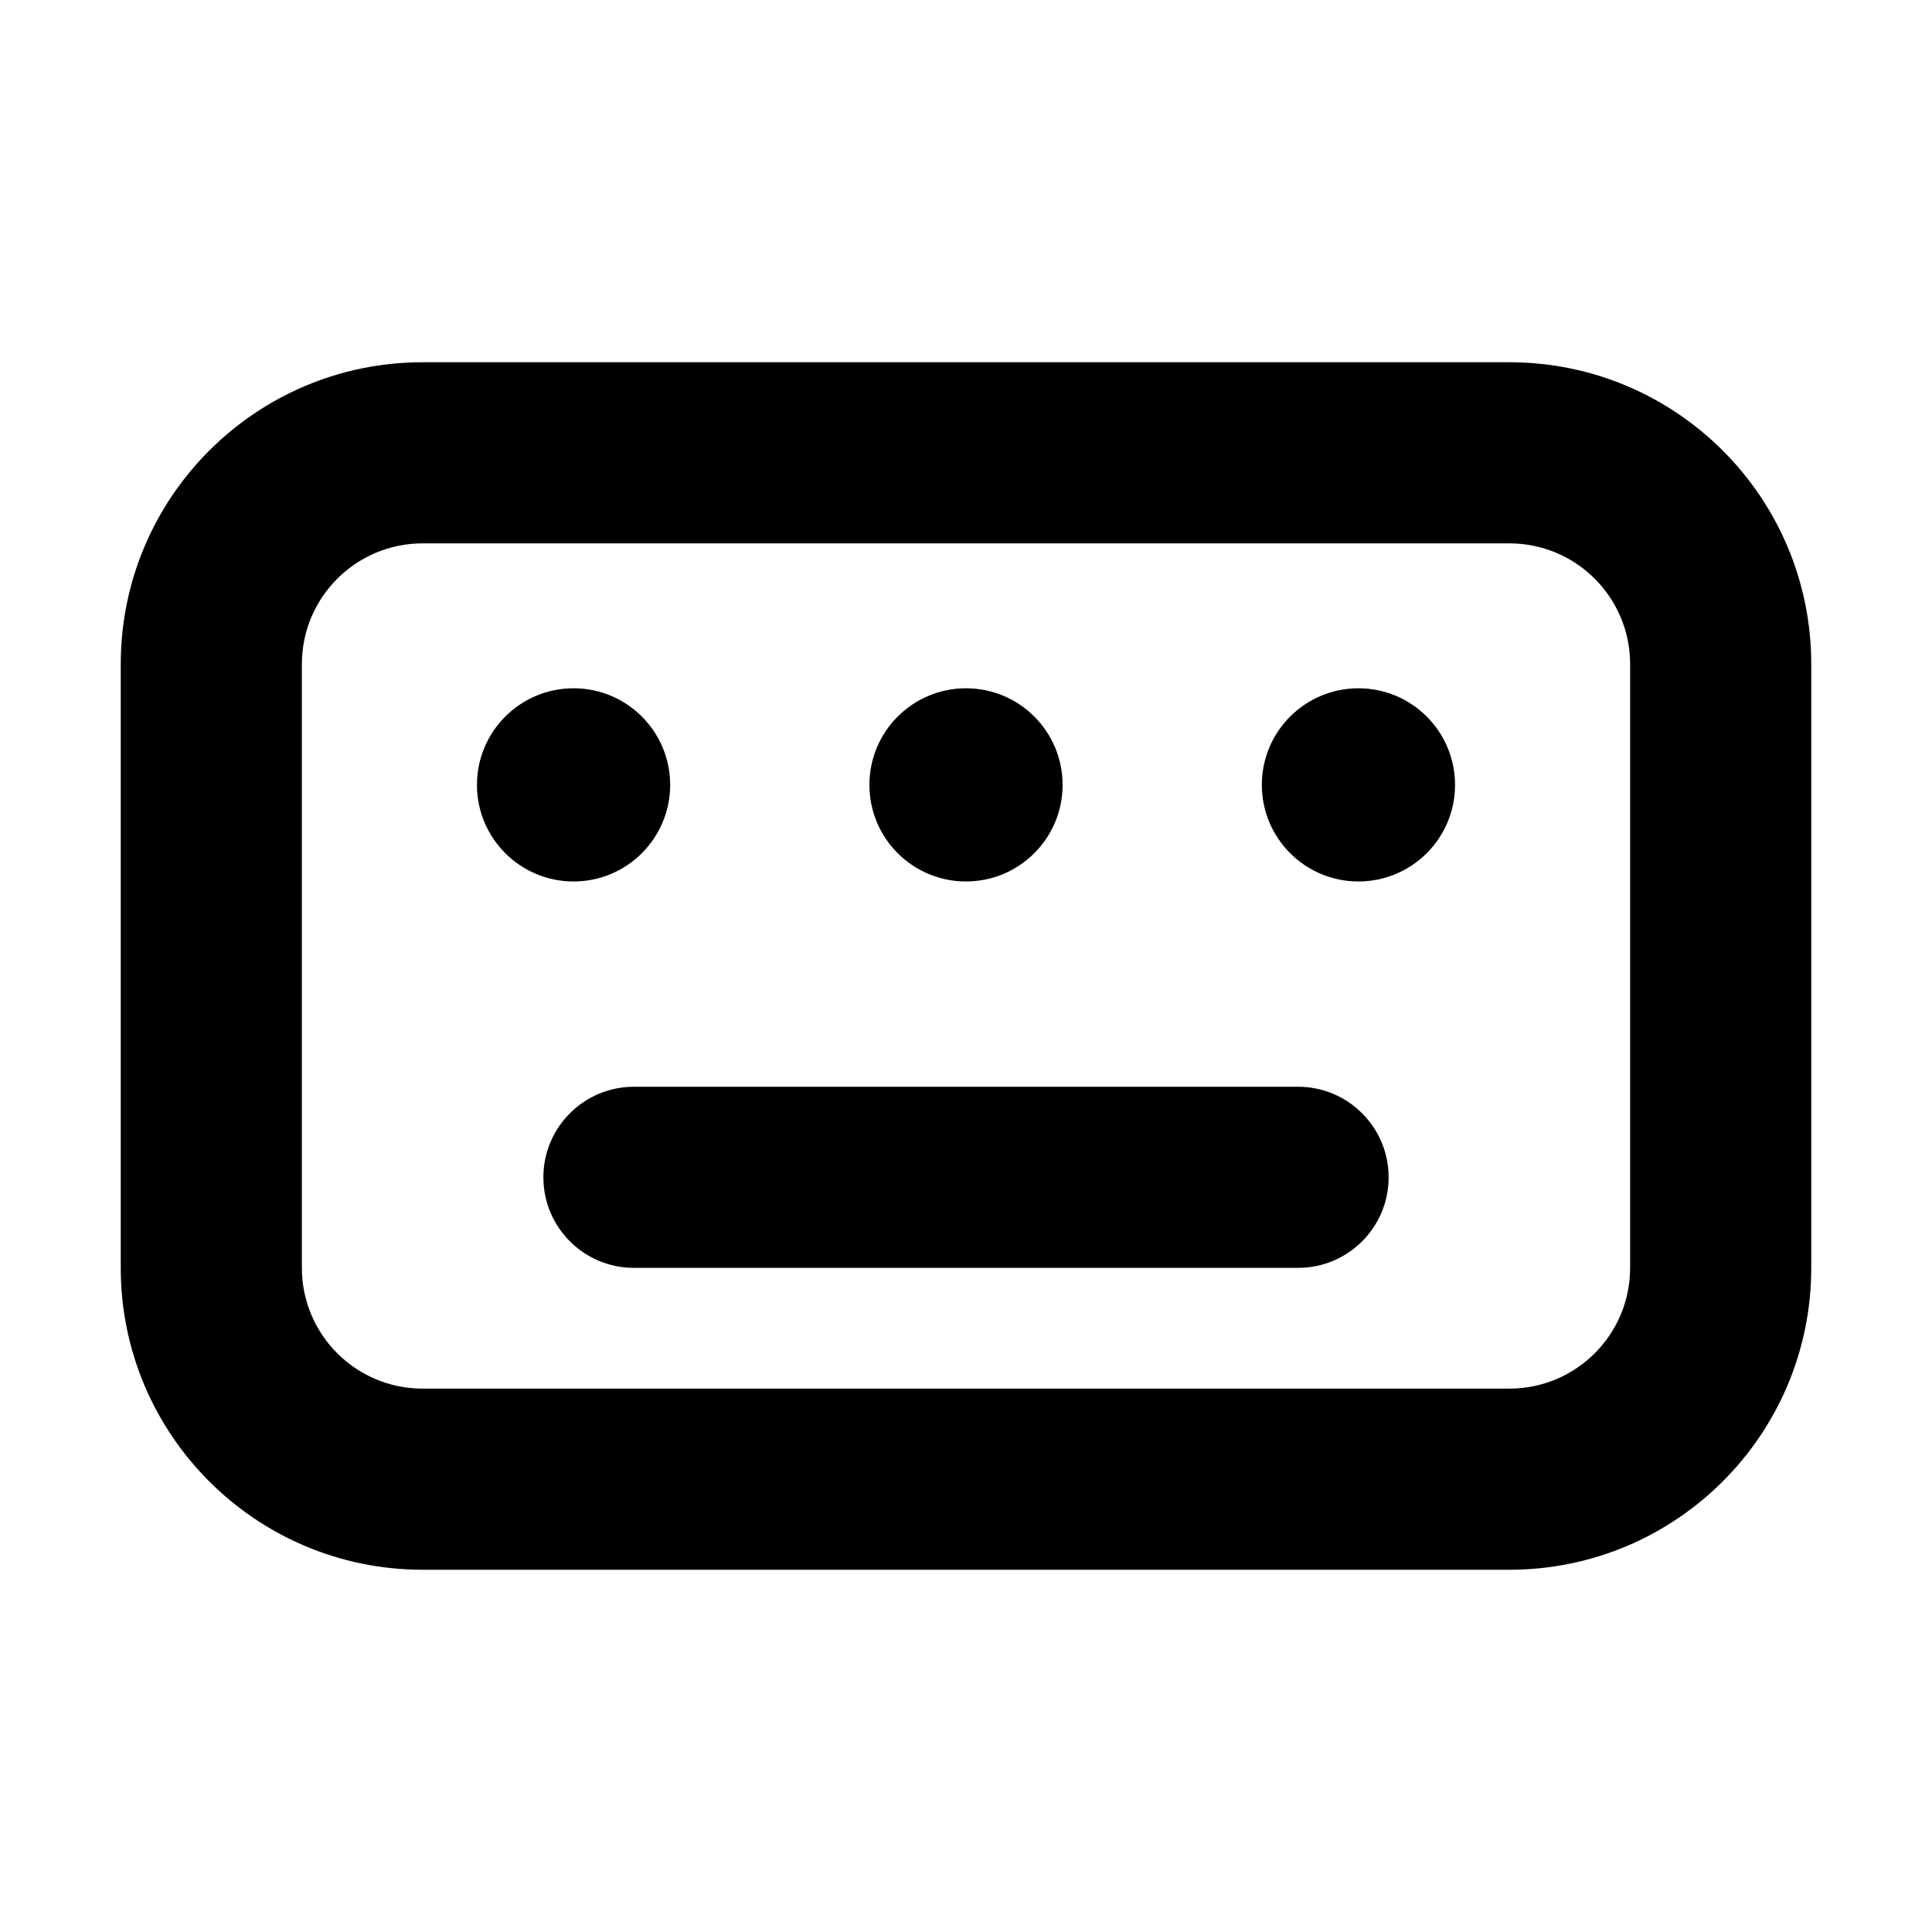
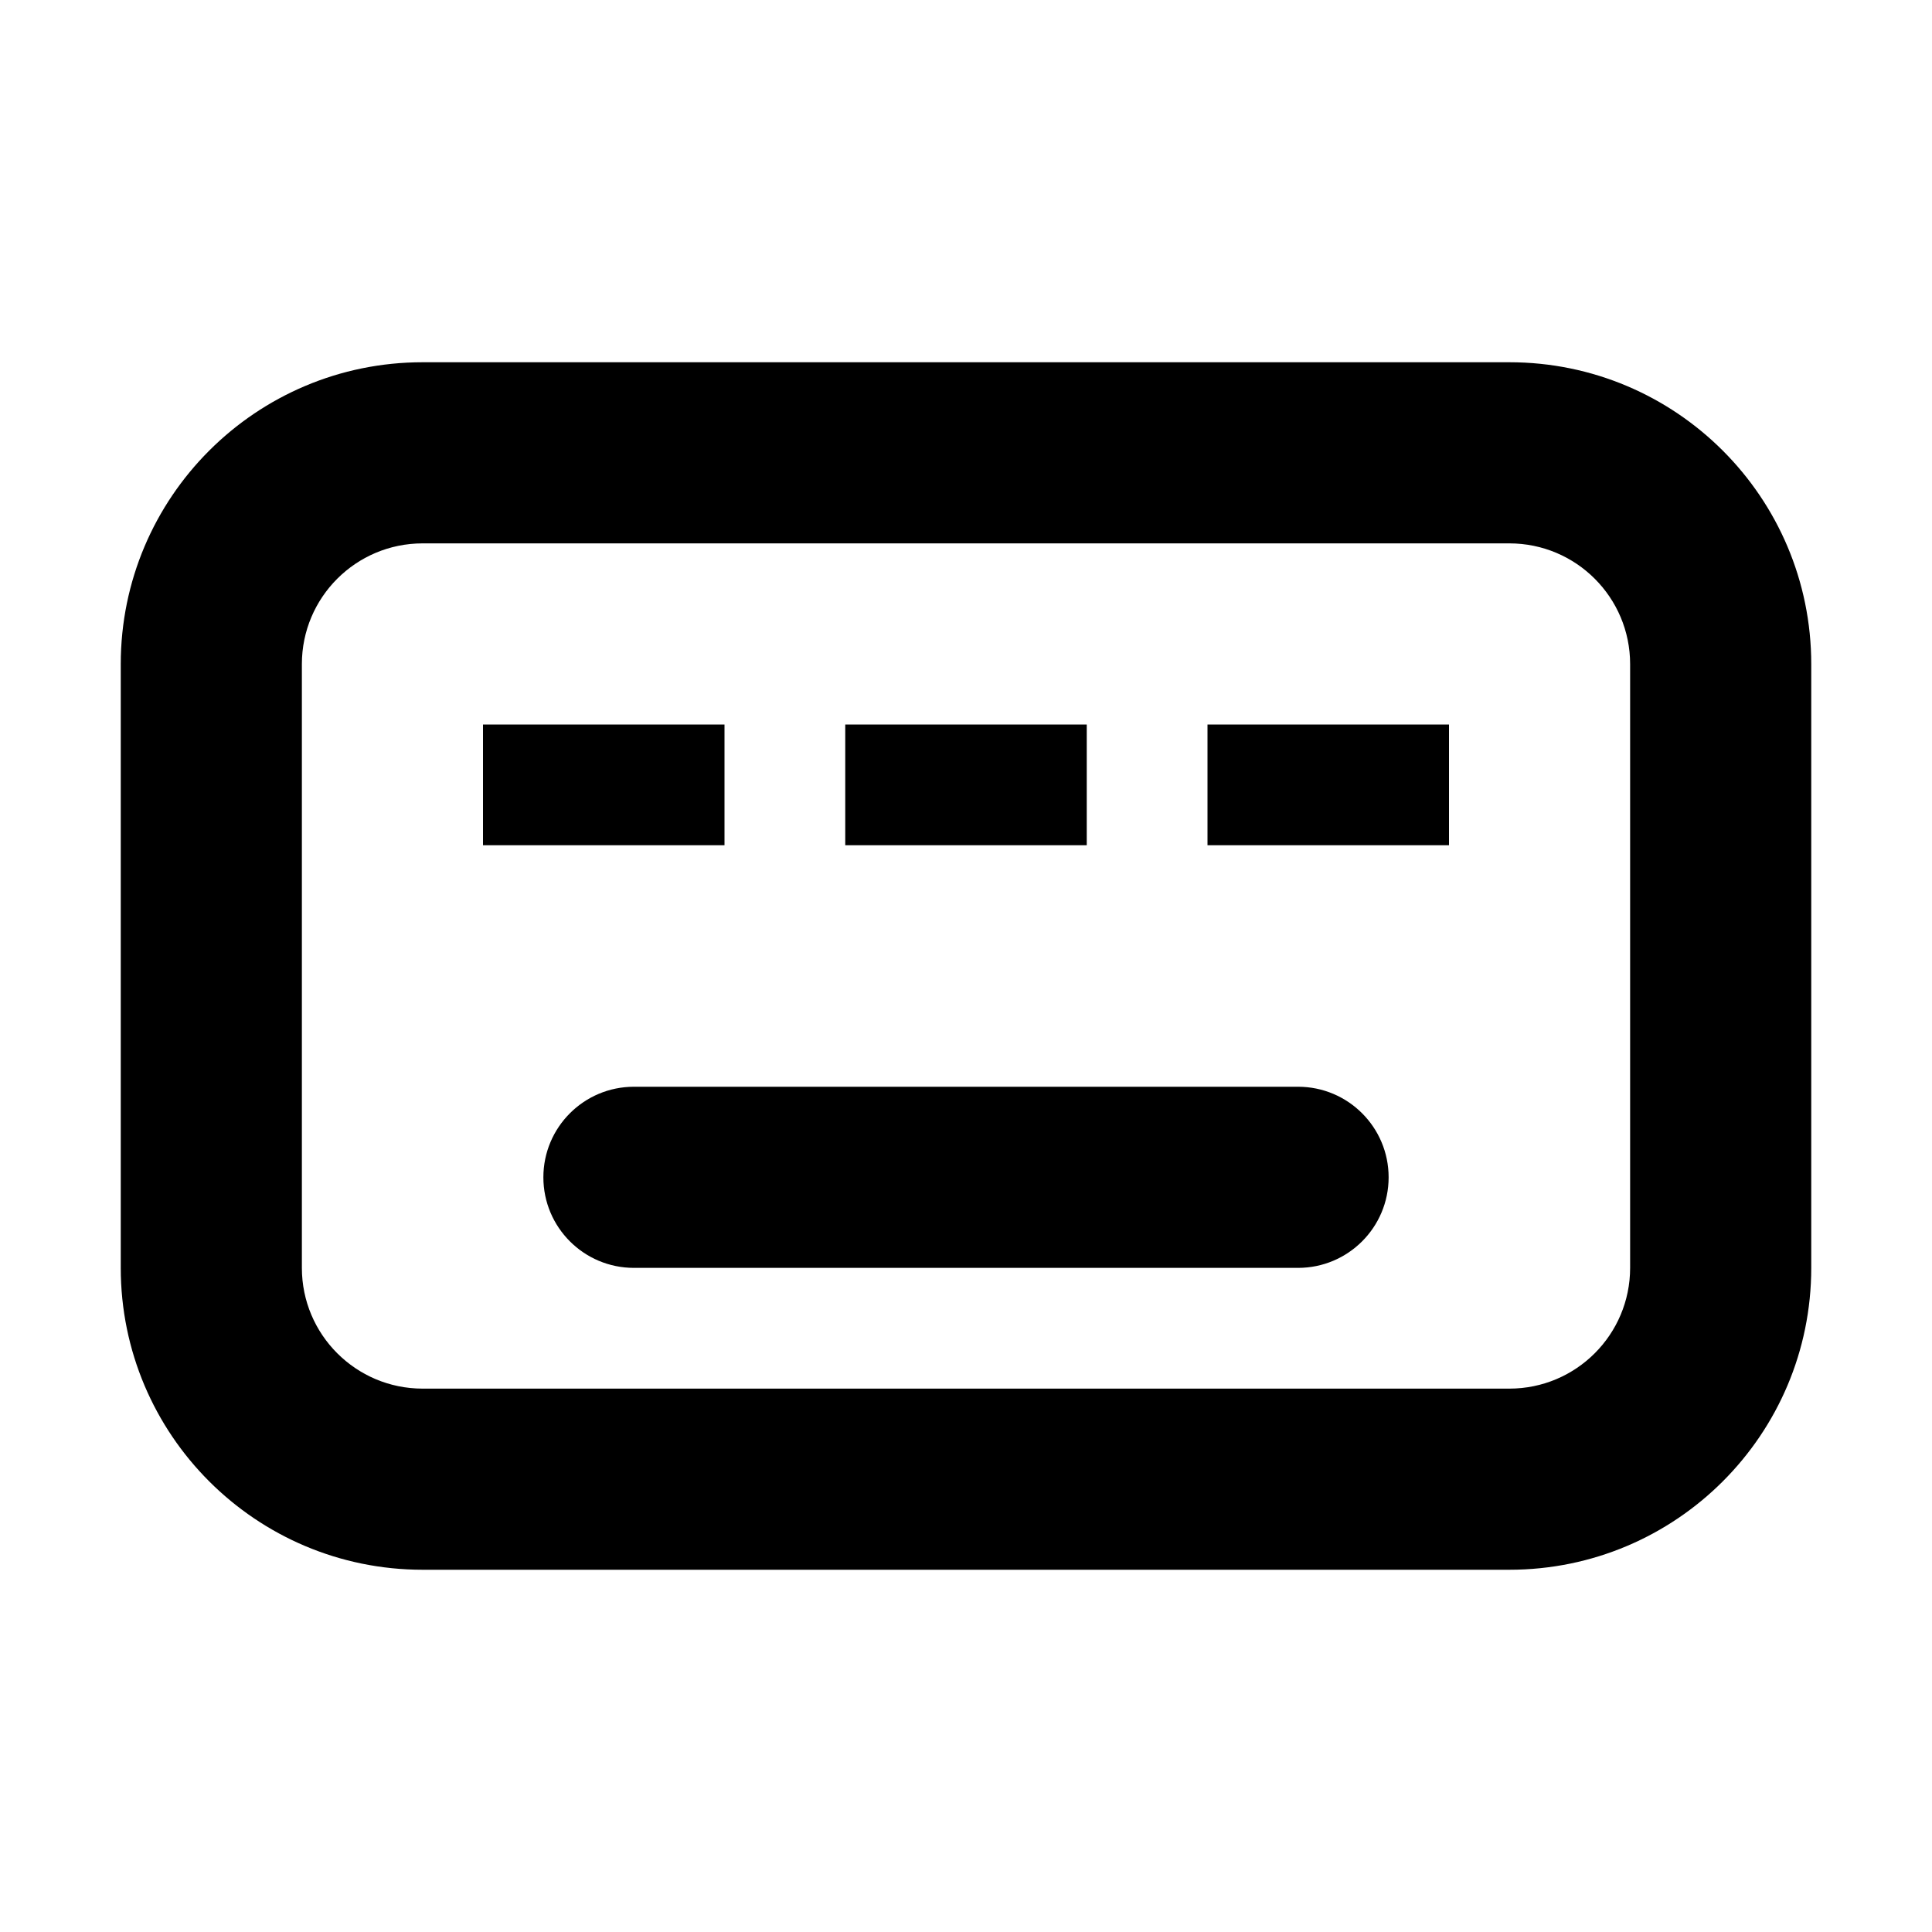
<svg xmlns="http://www.w3.org/2000/svg" viewBox="0 0 16 16">
-   <path d="M1 5.5A2.5 2.5 0 0 1 3.5 3L12.5 3A2.5 2.5 0 0 1 15 5.5L15 10.5A2.5 2.5 0 0 1 12.5 13L3.5 13A2.5 2.5 0 0 1 1 10.5L1 5.5ZM2.5 5.5L2.5 10.5A1 1 0 0 0 3.5 11.5L12.5 11.5A1 1 0 0 0 13.5 10.5L13.5 5.5A1 1 0 0 0 12.5 4.5L3.5 4.5A1 1 0 0 0 2.5 5.5ZM3.95 6.5A0.8 0.8 0 0 1 5.55 6.5A0.8 0.8 0 0 1 3.95 6.5ZM7.2 6.5A0.8 0.8 0 0 1 8.8 6.5A0.8 0.8 0 0 1 7.2 6.5ZM10.45 6.5A0.8 0.8 0 0 1 12.05 6.5A0.8 0.8 0 0 1 10.45 6.5ZM5.25 9L10.75 9A0.75 0.75 0 0 1 10.75 10.5L5.25 10.5A0.75 0.75 0 0 1 5.25 9Z" />
+   <path d="M1 5.5A2.5 2.5 0 0 1 3.5 3L12.5 3A2.5 2.5 0 0 1 15 5.5L15 10.5A2.5 2.5 0 0 1 12.5 13L3.5 13A2.5 2.5 0 0 1 1 10.5L1 5.5ZM2.5 5.5L2.5 10.5A1 1 0 0 0 3.5 11.5L12.5 11.5A1 1 0 0 0 13.5 10.5L13.5 5.5A1 1 0 0 0 12.5 4.5L3.5 4.5A1 1 0 0 0 2.5 5.5ZM4 6L6 6L6 7L4 7ZM7 6L9 6L9 7L7 7ZM10 6L12 6L12 7L10 7ZM5.25 9L10.75 9A0.75 0.75 0 0 1 10.75 10.5L5.25 10.5A0.75 0.75 0 0 1 5.25 9Z" />
</svg>
